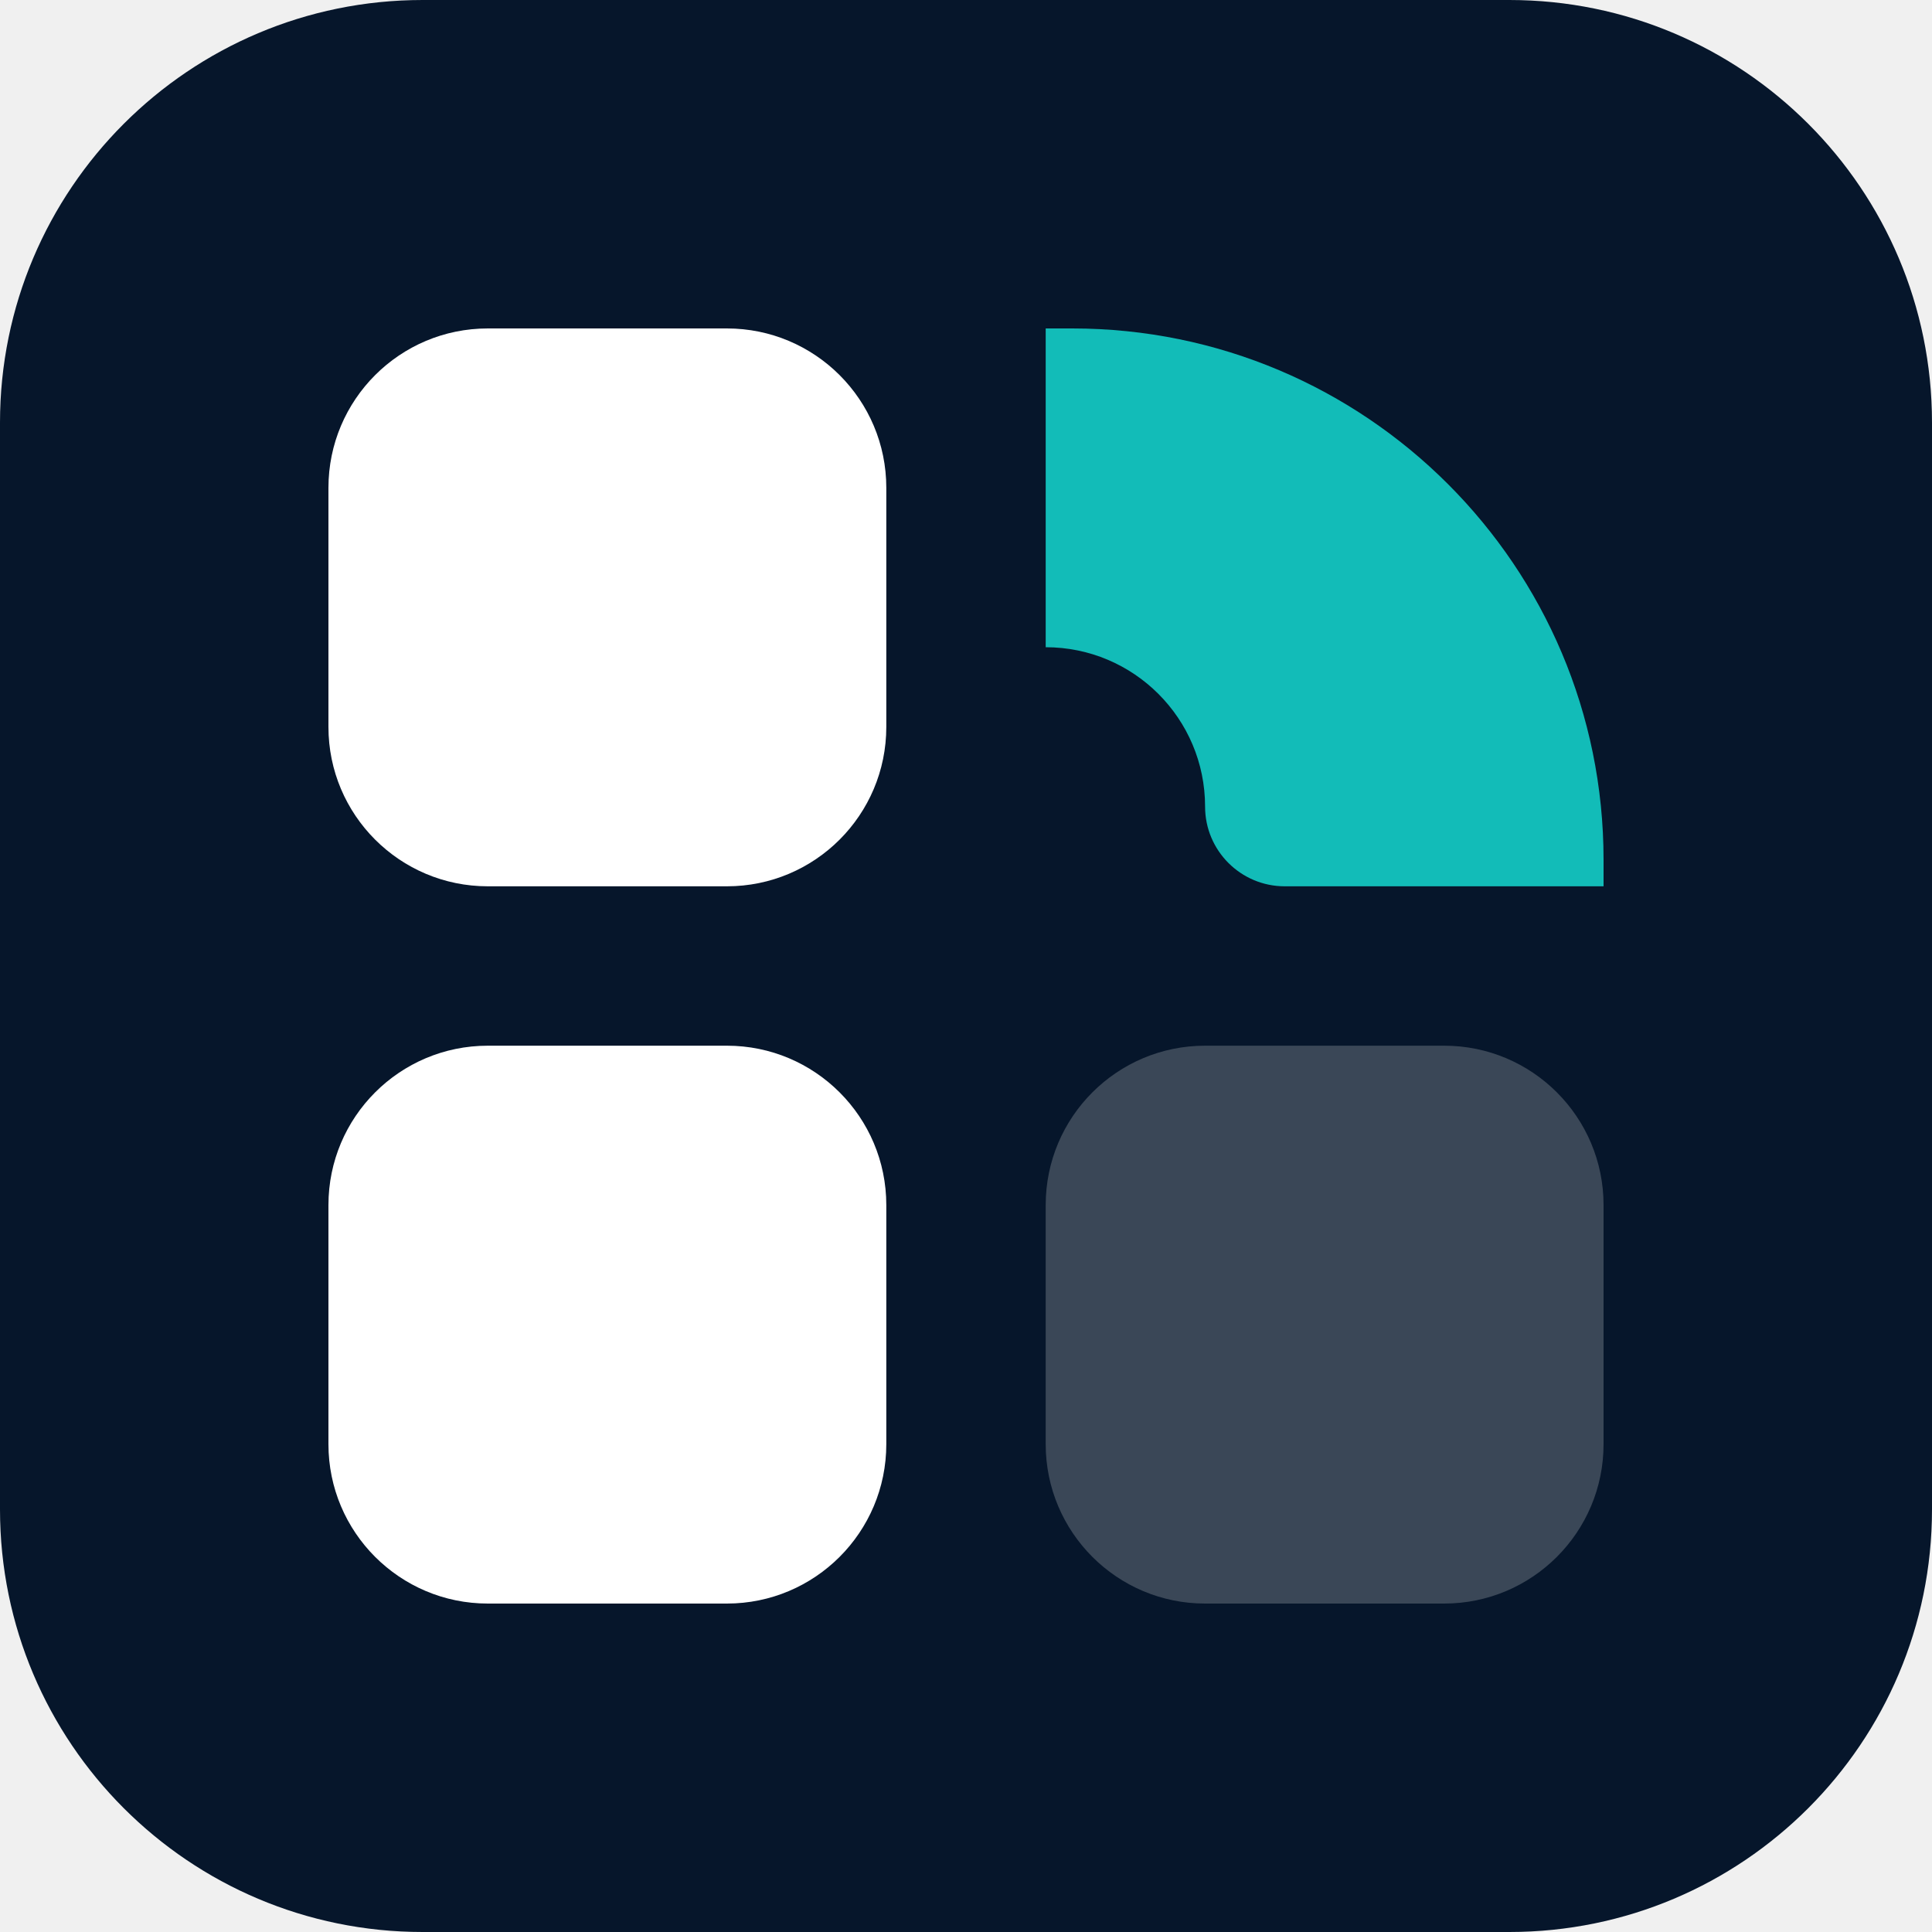
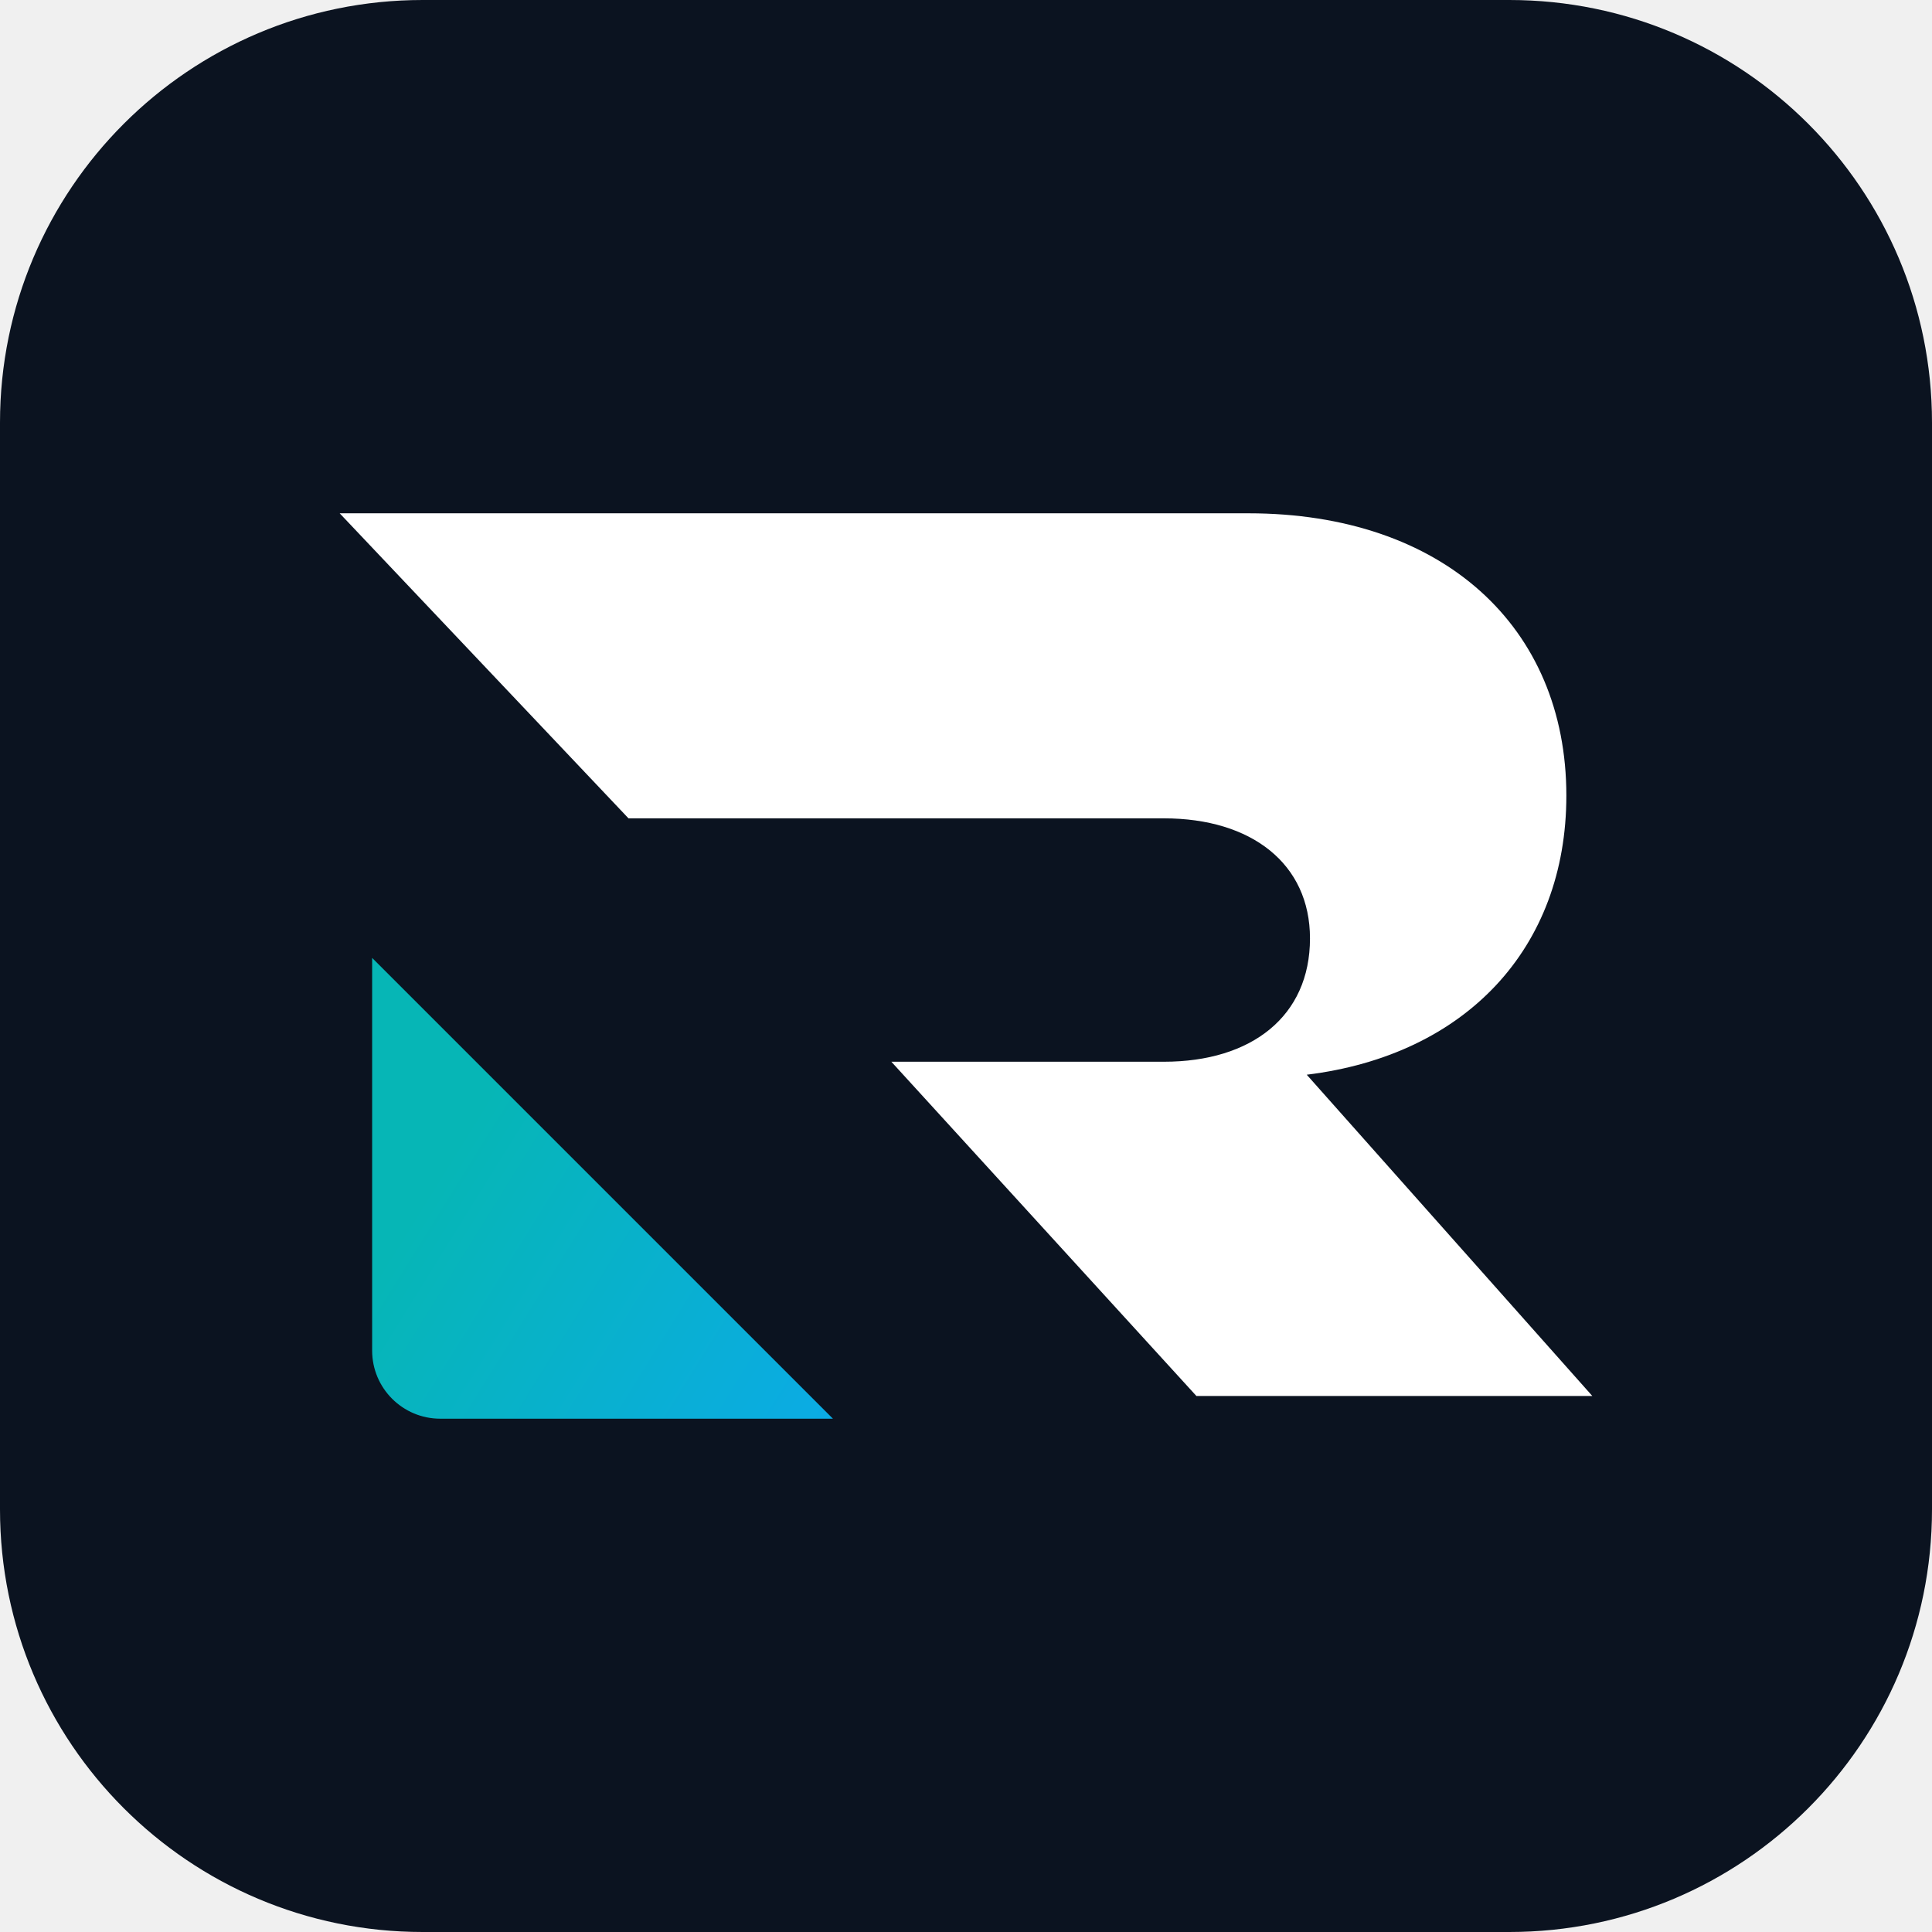
<svg xmlns="http://www.w3.org/2000/svg" width="512" height="512" viewBox="0 0 512 512">
-   <rect width="512" height="512" rx="112" fill="#06162b" />
-   <g transform="translate(30.72 30.72) scale(7.04)">
-     <rect x="8" y="8" width="21" height="21" rx="6" fill="#ffffff" />
-     <rect x="8" y="35" width="21" height="21" rx="6" fill="#ffffff" />
-     <rect x="35" y="35" width="21" height="21" rx="6" fill="#3a4757" />
-     <path d="M35 8h1a20 20 0 0 1 20 20v1H44a3 3 0 0 1-3-3a6 6 0 0 0-6-6Z" fill="#12bcb8" />
+   <defs>
+     <linearGradient id="rovehq-teal" x1="110" x2="300" y1="350" y2="468" gradientUnits="userSpaceOnUse">
+       <stop stop-color="#06B6B6" />
+       <stop offset="1" stop-color="#0EA5FF" />
+     </linearGradient>
+   </defs>
+   <rect width="512" height="512" rx="112" fill="#0B1320" />
+   <g transform="translate(256 256) scale(0.86) translate(-256 -256) translate(-33 -3.5)">
+     <path d="M106 378V257L248 399H127C115.402 399 106 389.598 106 378Z" fill="url(#rovehq-teal)" />
+     <path d="M96 120H376C436 120 474 155 474 207C474 254 443 287 394 293L482 392H360L266 289H350C377 289 395 275 395 251C395 228 377 214 350 214H185L96 120Z" fill="#ffffff" />
  </g>
</svg>
